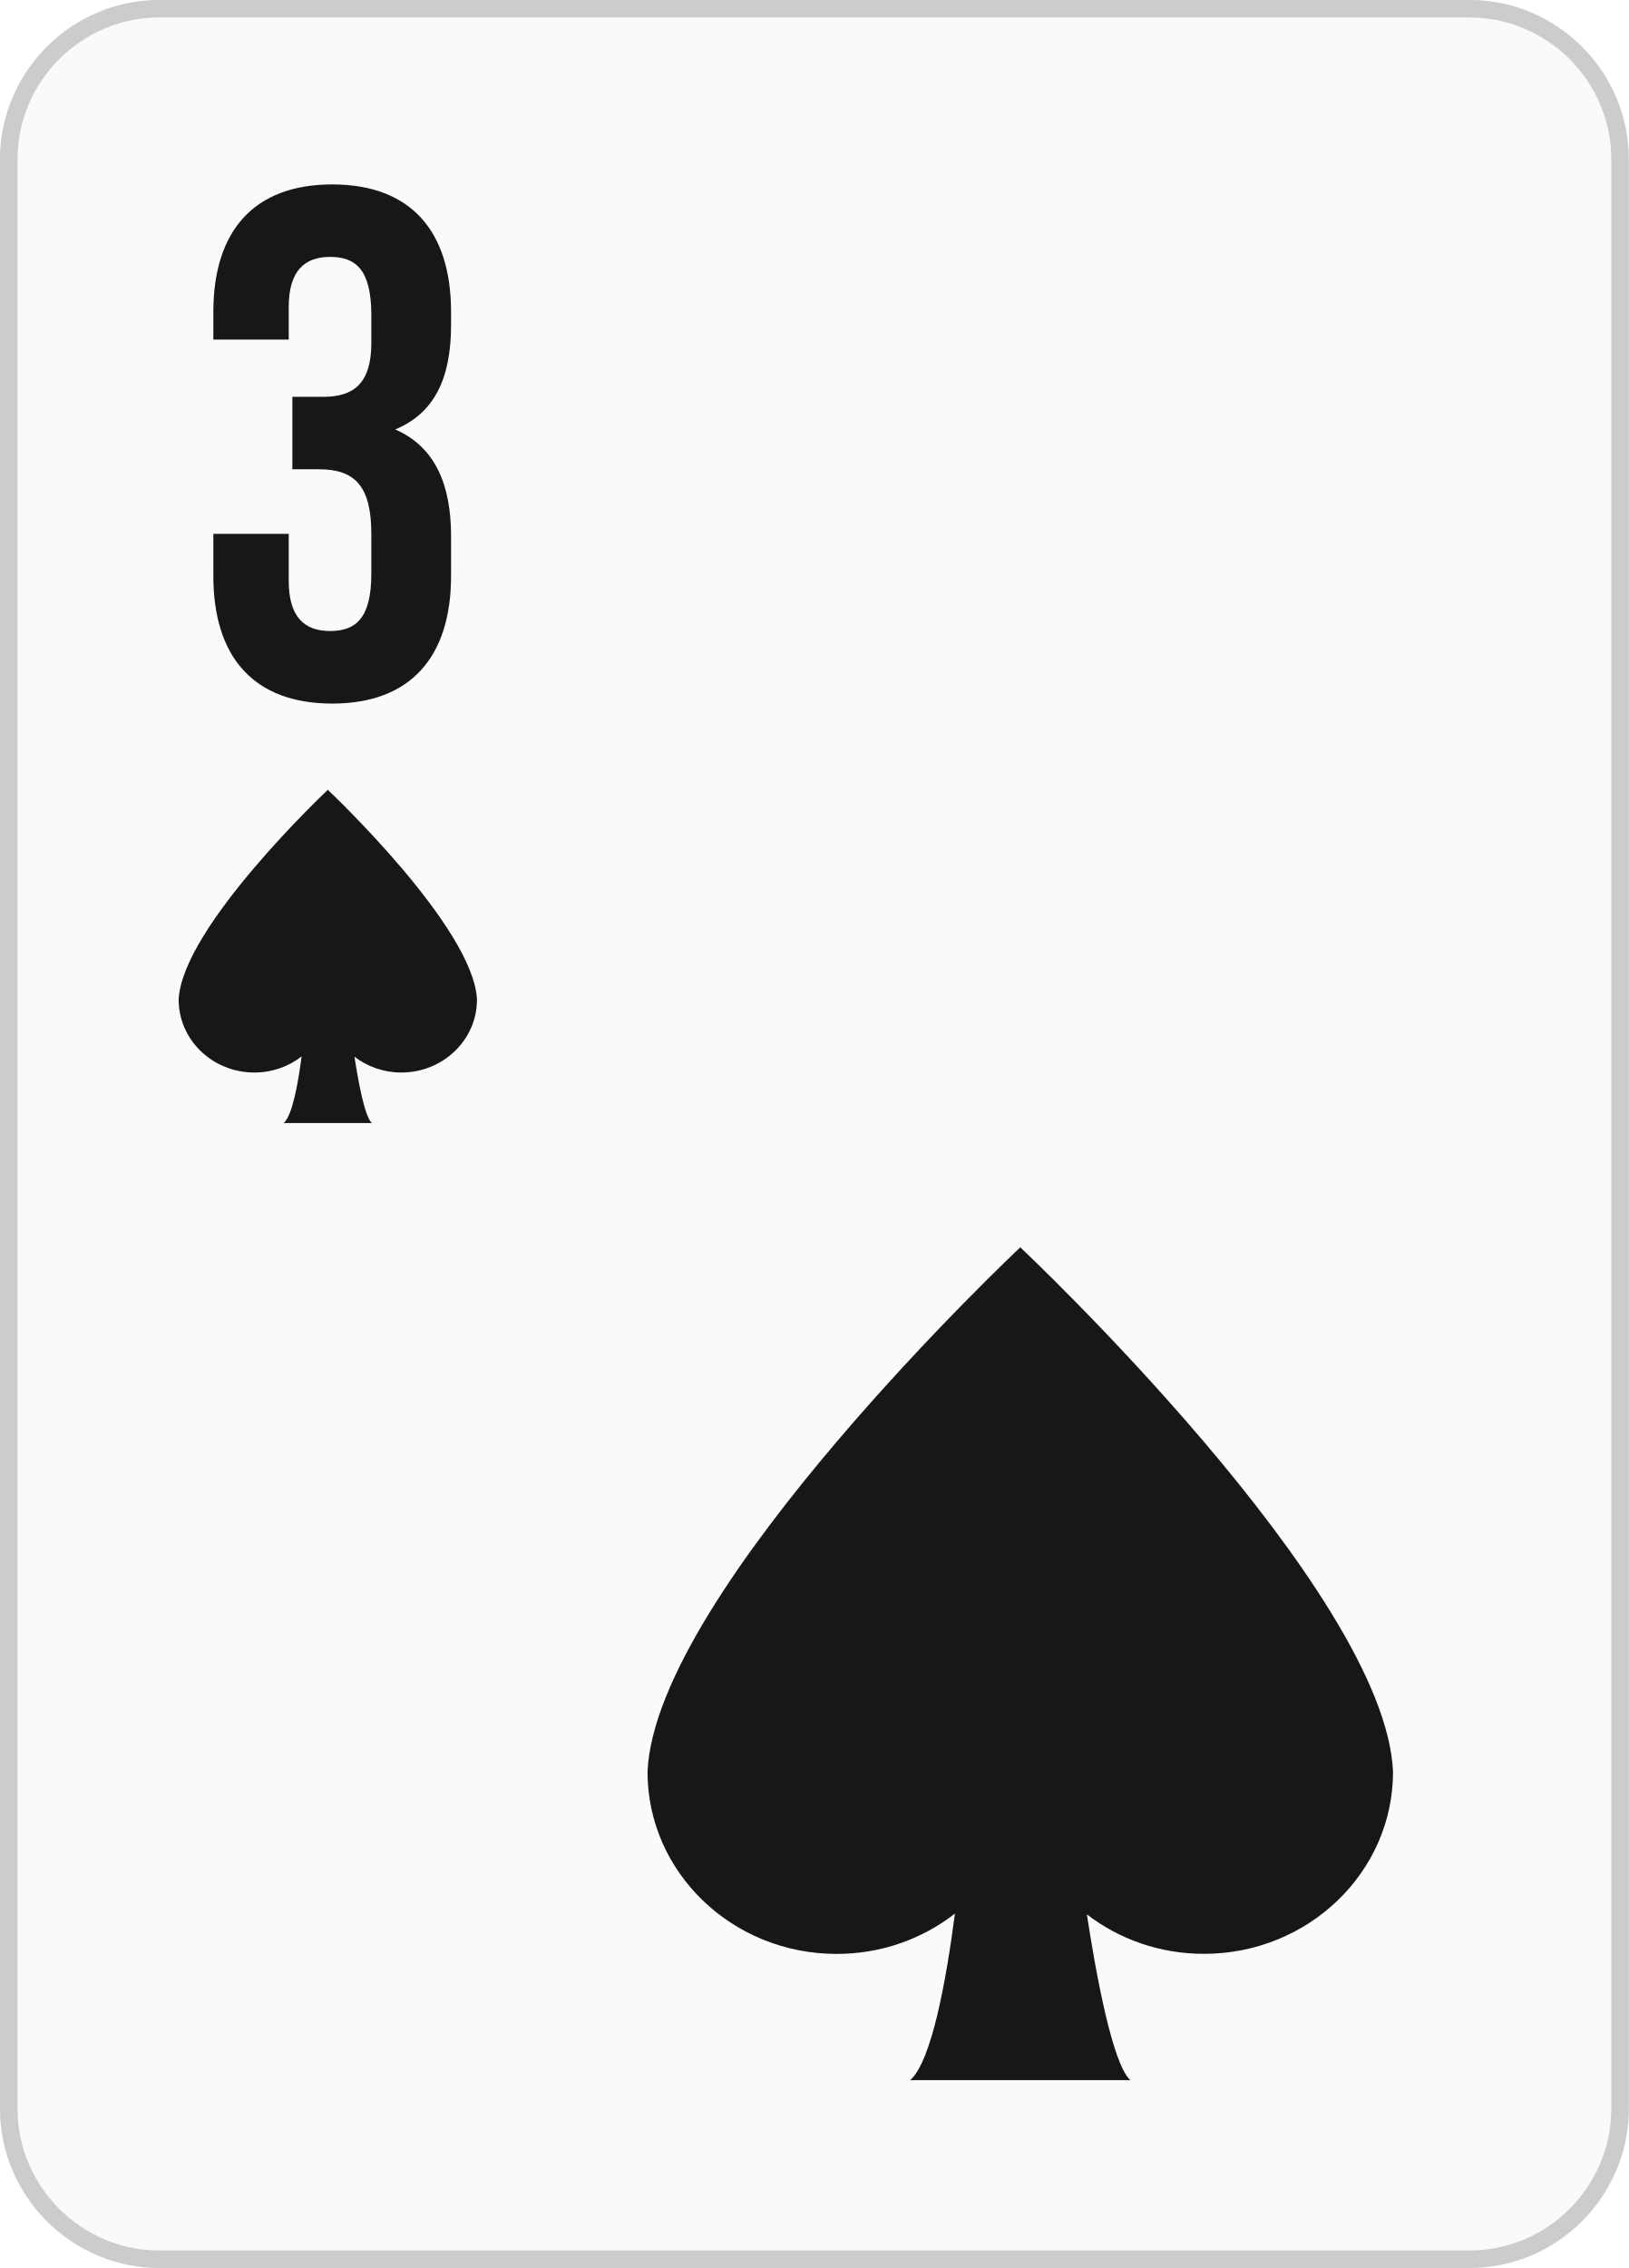
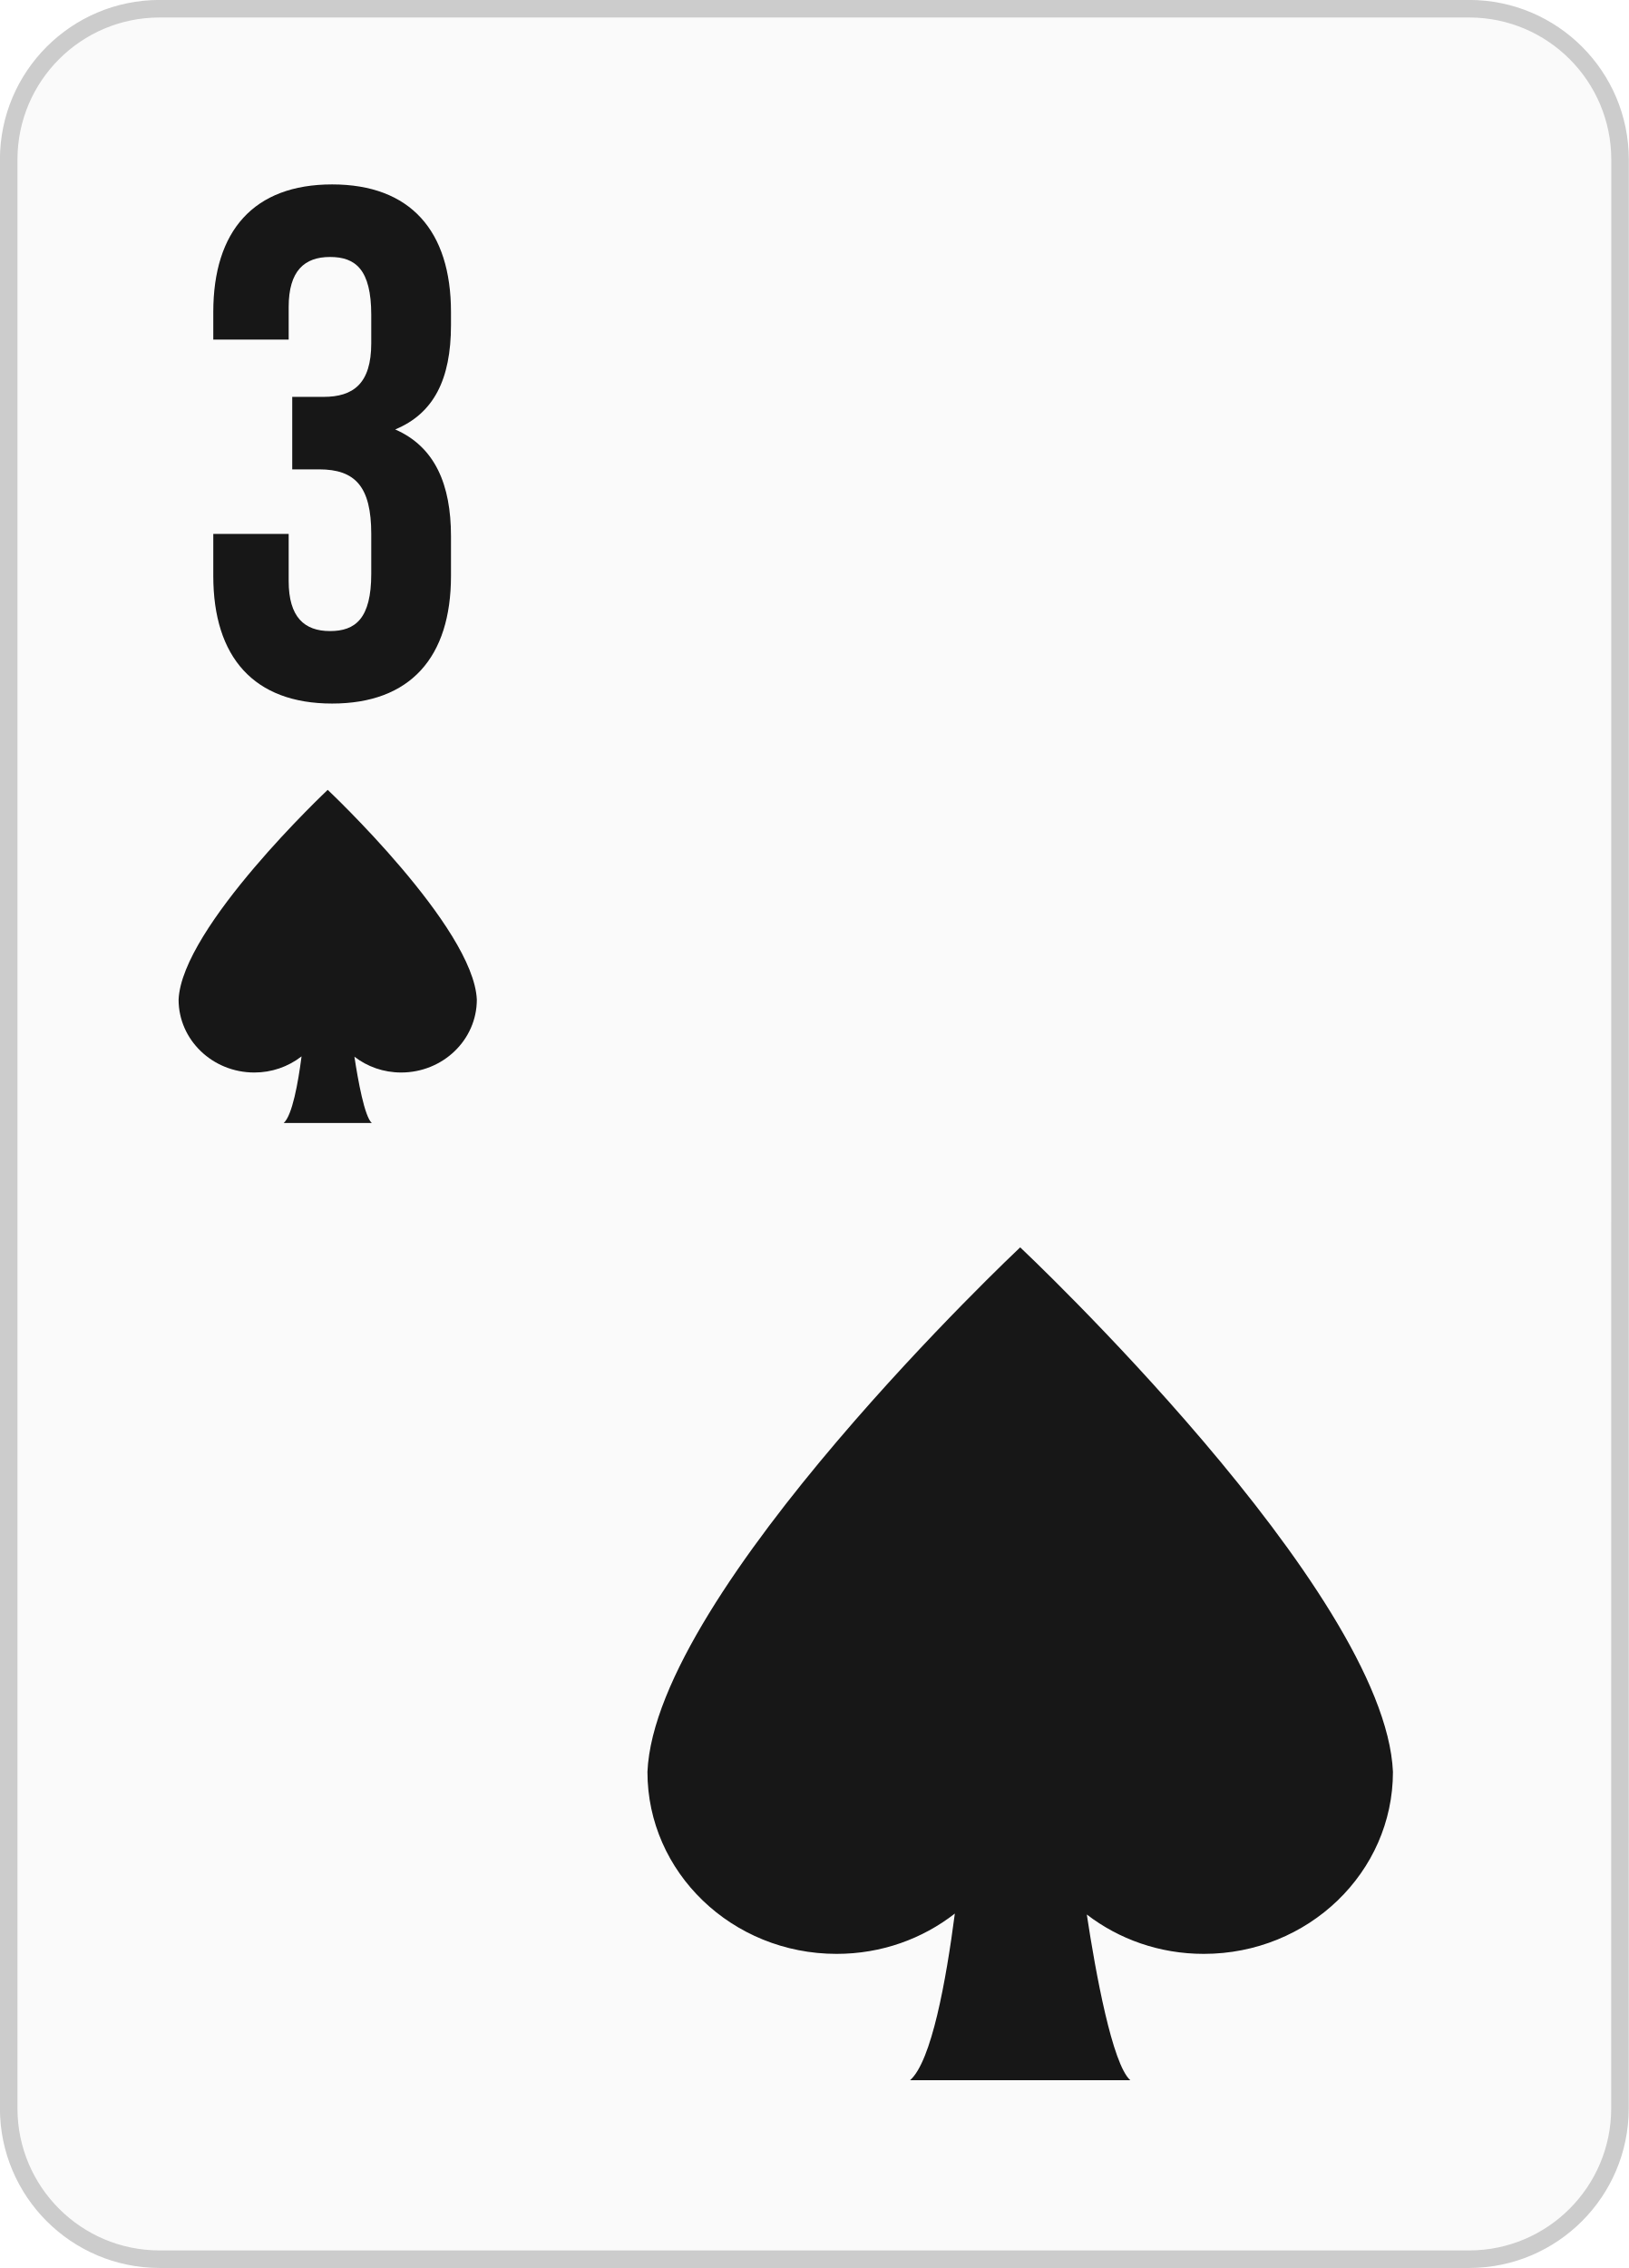
- <svg xmlns="http://www.w3.org/2000/svg" width="20.612mm" height="28.694mm" viewBox="0 0 20.612 28.694" version="1.1" id="svg17344">
-   <defs id="defs17338" />
-   <g id="layer1" transform="translate(-192.7602,28.34331)">
-     <path d="m 213.261,-1.665 c 0,1.047 -0.857,1.905 -1.905,1.905 h -16.58 c -1.047,0 -1.905,-0.857 -1.905,-1.905 V -26.328 c 0,-1.047 0.857,-1.905 1.905,-1.905 h 16.58 c 1.047,0 1.905,0.857 1.905,1.905 z" style="display:inline;fill:#fafafa;fill-opacity:1;fill-rule:evenodd;stroke:none;stroke-width:0.353" id="path5691" />
-     <path d="m 213.261,-1.665 c 0,1.047 -0.857,1.905 -1.905,1.905 h -16.58 c -1.047,0 -1.905,-0.857 -1.905,-1.905 V -26.328 c 0,-1.047 0.857,-1.905 1.905,-1.905 h 16.58 c 1.047,0 1.905,0.857 1.905,1.905 z" style="display:inline;fill:none;stroke:#cccccc;stroke-width:0.222;stroke-linecap:butt;stroke-linejoin:miter;stroke-miterlimit:3.864;stroke-dasharray:none;stroke-opacity:1" id="path5695" />
-     <path d="m 197.459,-24.359 c 0,-0.578 -0.202,-0.734 -0.522,-0.734 -0.321,0 -0.523,0.174 -0.523,0.633 v 0.413 h -0.954 v -0.349 c 0,-1.027 0.514,-1.614 1.504,-1.614 0.991,0 1.504,0.587 1.504,1.614 v 0.165 c 0,0.688 -0.22,1.119 -0.706,1.321 0.504,0.22 0.706,0.697 0.706,1.349 v 0.504 c 0,1.027 -0.514,1.615 -1.504,1.615 -0.991,0 -1.504,-0.587 -1.504,-1.615 v -0.532 h 0.954 v 0.596 c 0,0.459 0.202,0.633 0.523,0.633 0.321,0 0.522,-0.156 0.522,-0.725 v -0.504 c 0,-0.597 -0.202,-0.817 -0.66,-0.817 h -0.339 v -0.917 h 0.394 c 0.376,0 0.605,-0.165 0.605,-0.679 z" style="display:inline;fill:#171717;fill-opacity:1;fill-rule:nonzero;stroke:none;stroke-width:0.353" id="path5699" />
-     <path d="m 196.908,-18.35 c 0,0 -1.847,1.736 -1.887,2.654 0,0.509 0.429,0.922 0.958,0.922 0.228,0 0.435,-0.077 0.598,-0.204 -0.044,0.34 -0.118,0.748 -0.226,0.843 h 1.115 c -0.092,-0.08 -0.175,-0.543 -0.22,-0.839 0.163,0.125 0.368,0.2 0.592,0.2 0.528,0 0.958,-0.413 0.958,-0.922 -0.04,-0.917 -1.887,-2.654 -1.887,-2.654" style="display:inline;fill:#171717;fill-opacity:1;fill-rule:nonzero;stroke:none;stroke-width:0.353" id="path5703" />
-     <path d="m 205.67,-12.562 c 0,0 -4.617,4.342 -4.716,6.635 0,1.272 1.071,2.304 2.394,2.304 0.568,0 1.087,-0.192 1.496,-0.51 -0.111,0.85 -0.295,1.868 -0.566,2.107 h 2.786 c -0.227,-0.202 -0.437,-1.356 -0.55,-2.097 0.406,0.312 0.919,0.499 1.48,0.499 1.322,0 2.394,-1.032 2.394,-2.304 -0.099,-2.293 -4.717,-6.635 -4.717,-6.635" style="display:inline;fill:#171717;fill-opacity:1;fill-rule:nonzero;stroke:none;stroke-width:0.353" id="path5707" />
-   </g>
+ <svg xmlns="http://www.w3.org/2000/svg" width="77.903" height="108.451" viewBox="0 0 20.612 28.694">
+   <path d="M20.5 26.678a1.91 1.91 0 0 1-1.904 1.905H2.016A1.91 1.91 0 0 1 .11 26.678V2.016A1.91 1.91 0 0 1 2.016.11h16.58a1.91 1.91 0 0 1 1.905 1.905z" fill="#fafafa" fill-rule="evenodd" />
+   <path d="M20.5 26.678a1.91 1.91 0 0 1-1.904 1.905H2.016A1.91 1.91 0 0 1 .11 26.678V2.016A1.91 1.91 0 0 1 2.016.11h16.58a1.91 1.91 0 0 1 1.905 1.905z" fill="none" stroke="#ccc" stroke-width=".222" stroke-miterlimit="3.864" />
+   <path d="M4.698 3.984c0-.577-.201-.733-.522-.733-.322 0-.523.174-.523.633v.412h-.954v-.348c0-1.028.513-1.615 1.504-1.615.99 0 1.504.587 1.504 1.615v.165c0 .688-.22 1.119-.706 1.32.504.22.706.698.706 1.35v.503c0 1.028-.513 1.615-1.504 1.615-.99 0-1.504-.587-1.504-1.615v-.531h.954v.596c0 .459.201.633.523.633.32 0 .522-.156.522-.725v-.504c0-.597-.201-.817-.66-.817h-.34v-.917h.395c.376 0 .605-.165.605-.679zM4.147 9.993S2.3 11.73 2.26 12.647c0 .509.429.922.958.922a.97.97 0 0 0 .598-.204c-.044.34-.118.747-.226.843h1.115c-.092-.08-.175-.543-.22-.839.162.125.367.2.591.2.529 0 .958-.413.958-.922-.04-.917-1.887-2.654-1.887-2.654M12.91 15.781s-4.617 4.342-4.717 6.636c0 1.272 1.071 2.303 2.394 2.303.568 0 1.087-.191 1.496-.51-.111.85-.295 1.869-.566 2.108h2.786c-.227-.202-.438-1.356-.55-2.096.406.312.92.498 1.48.498 1.322 0 2.394-1.031 2.394-2.303-.1-2.294-4.717-6.636-4.717-6.636" fill="#171717" />
</svg>
